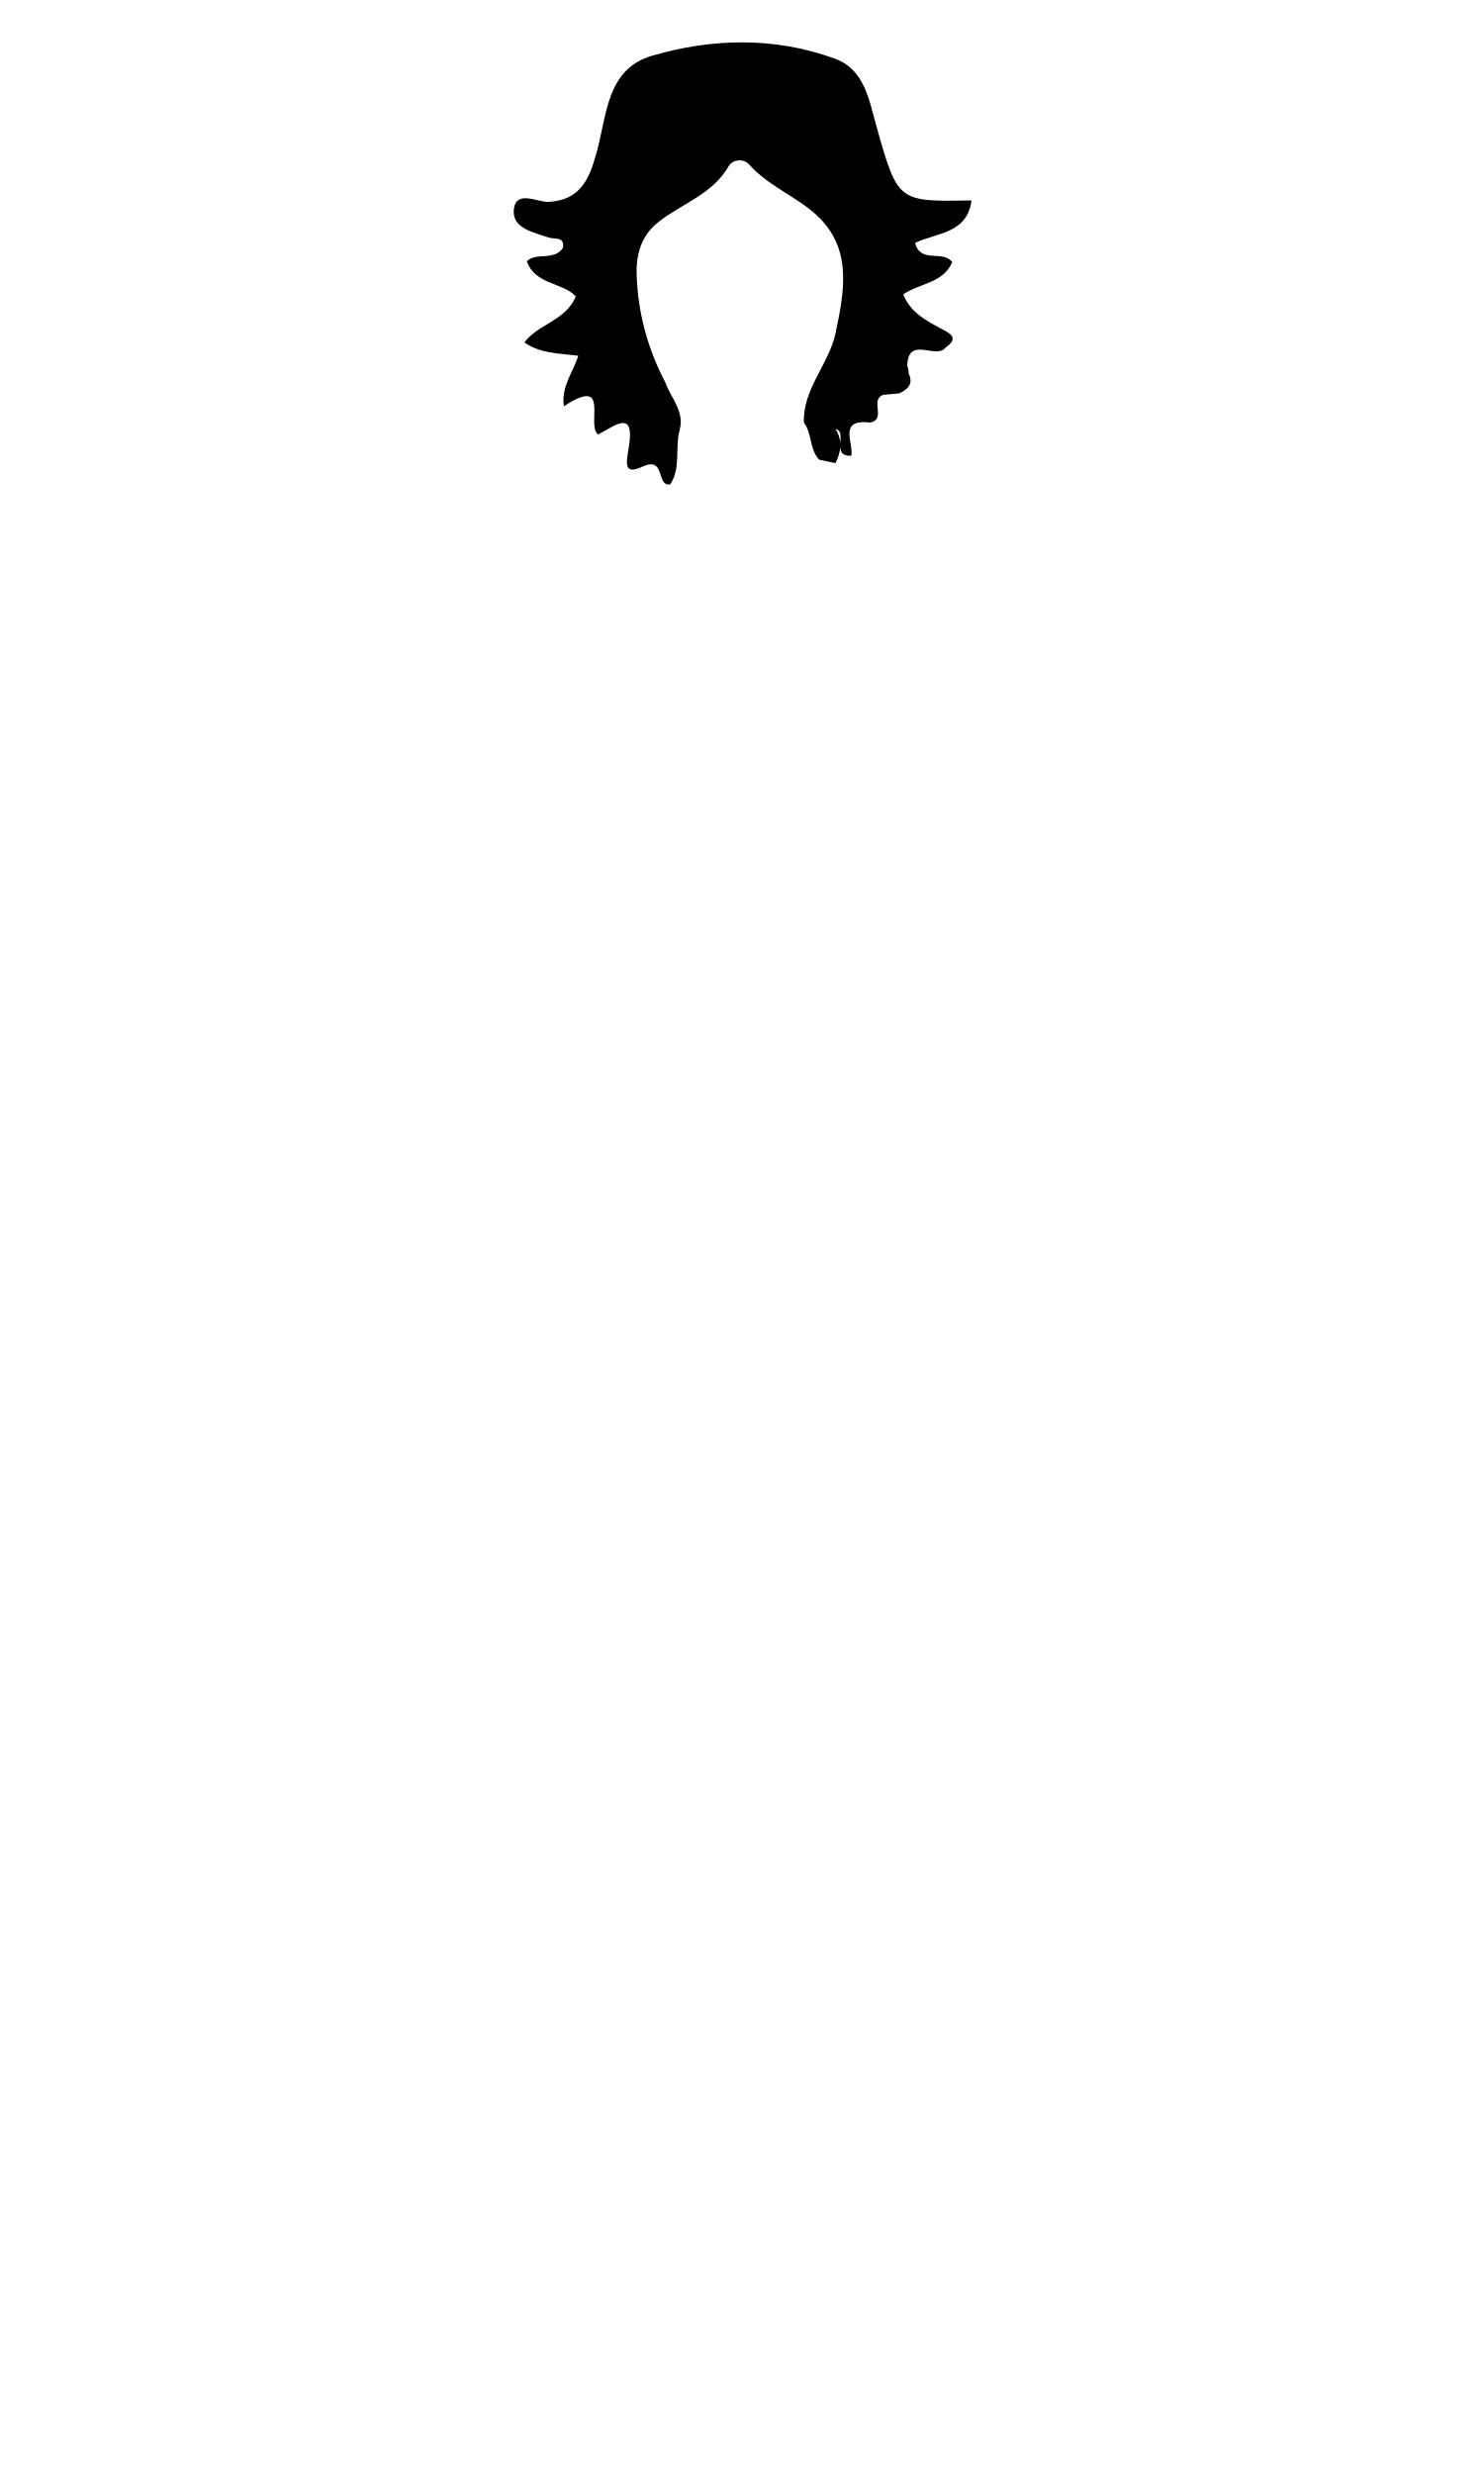
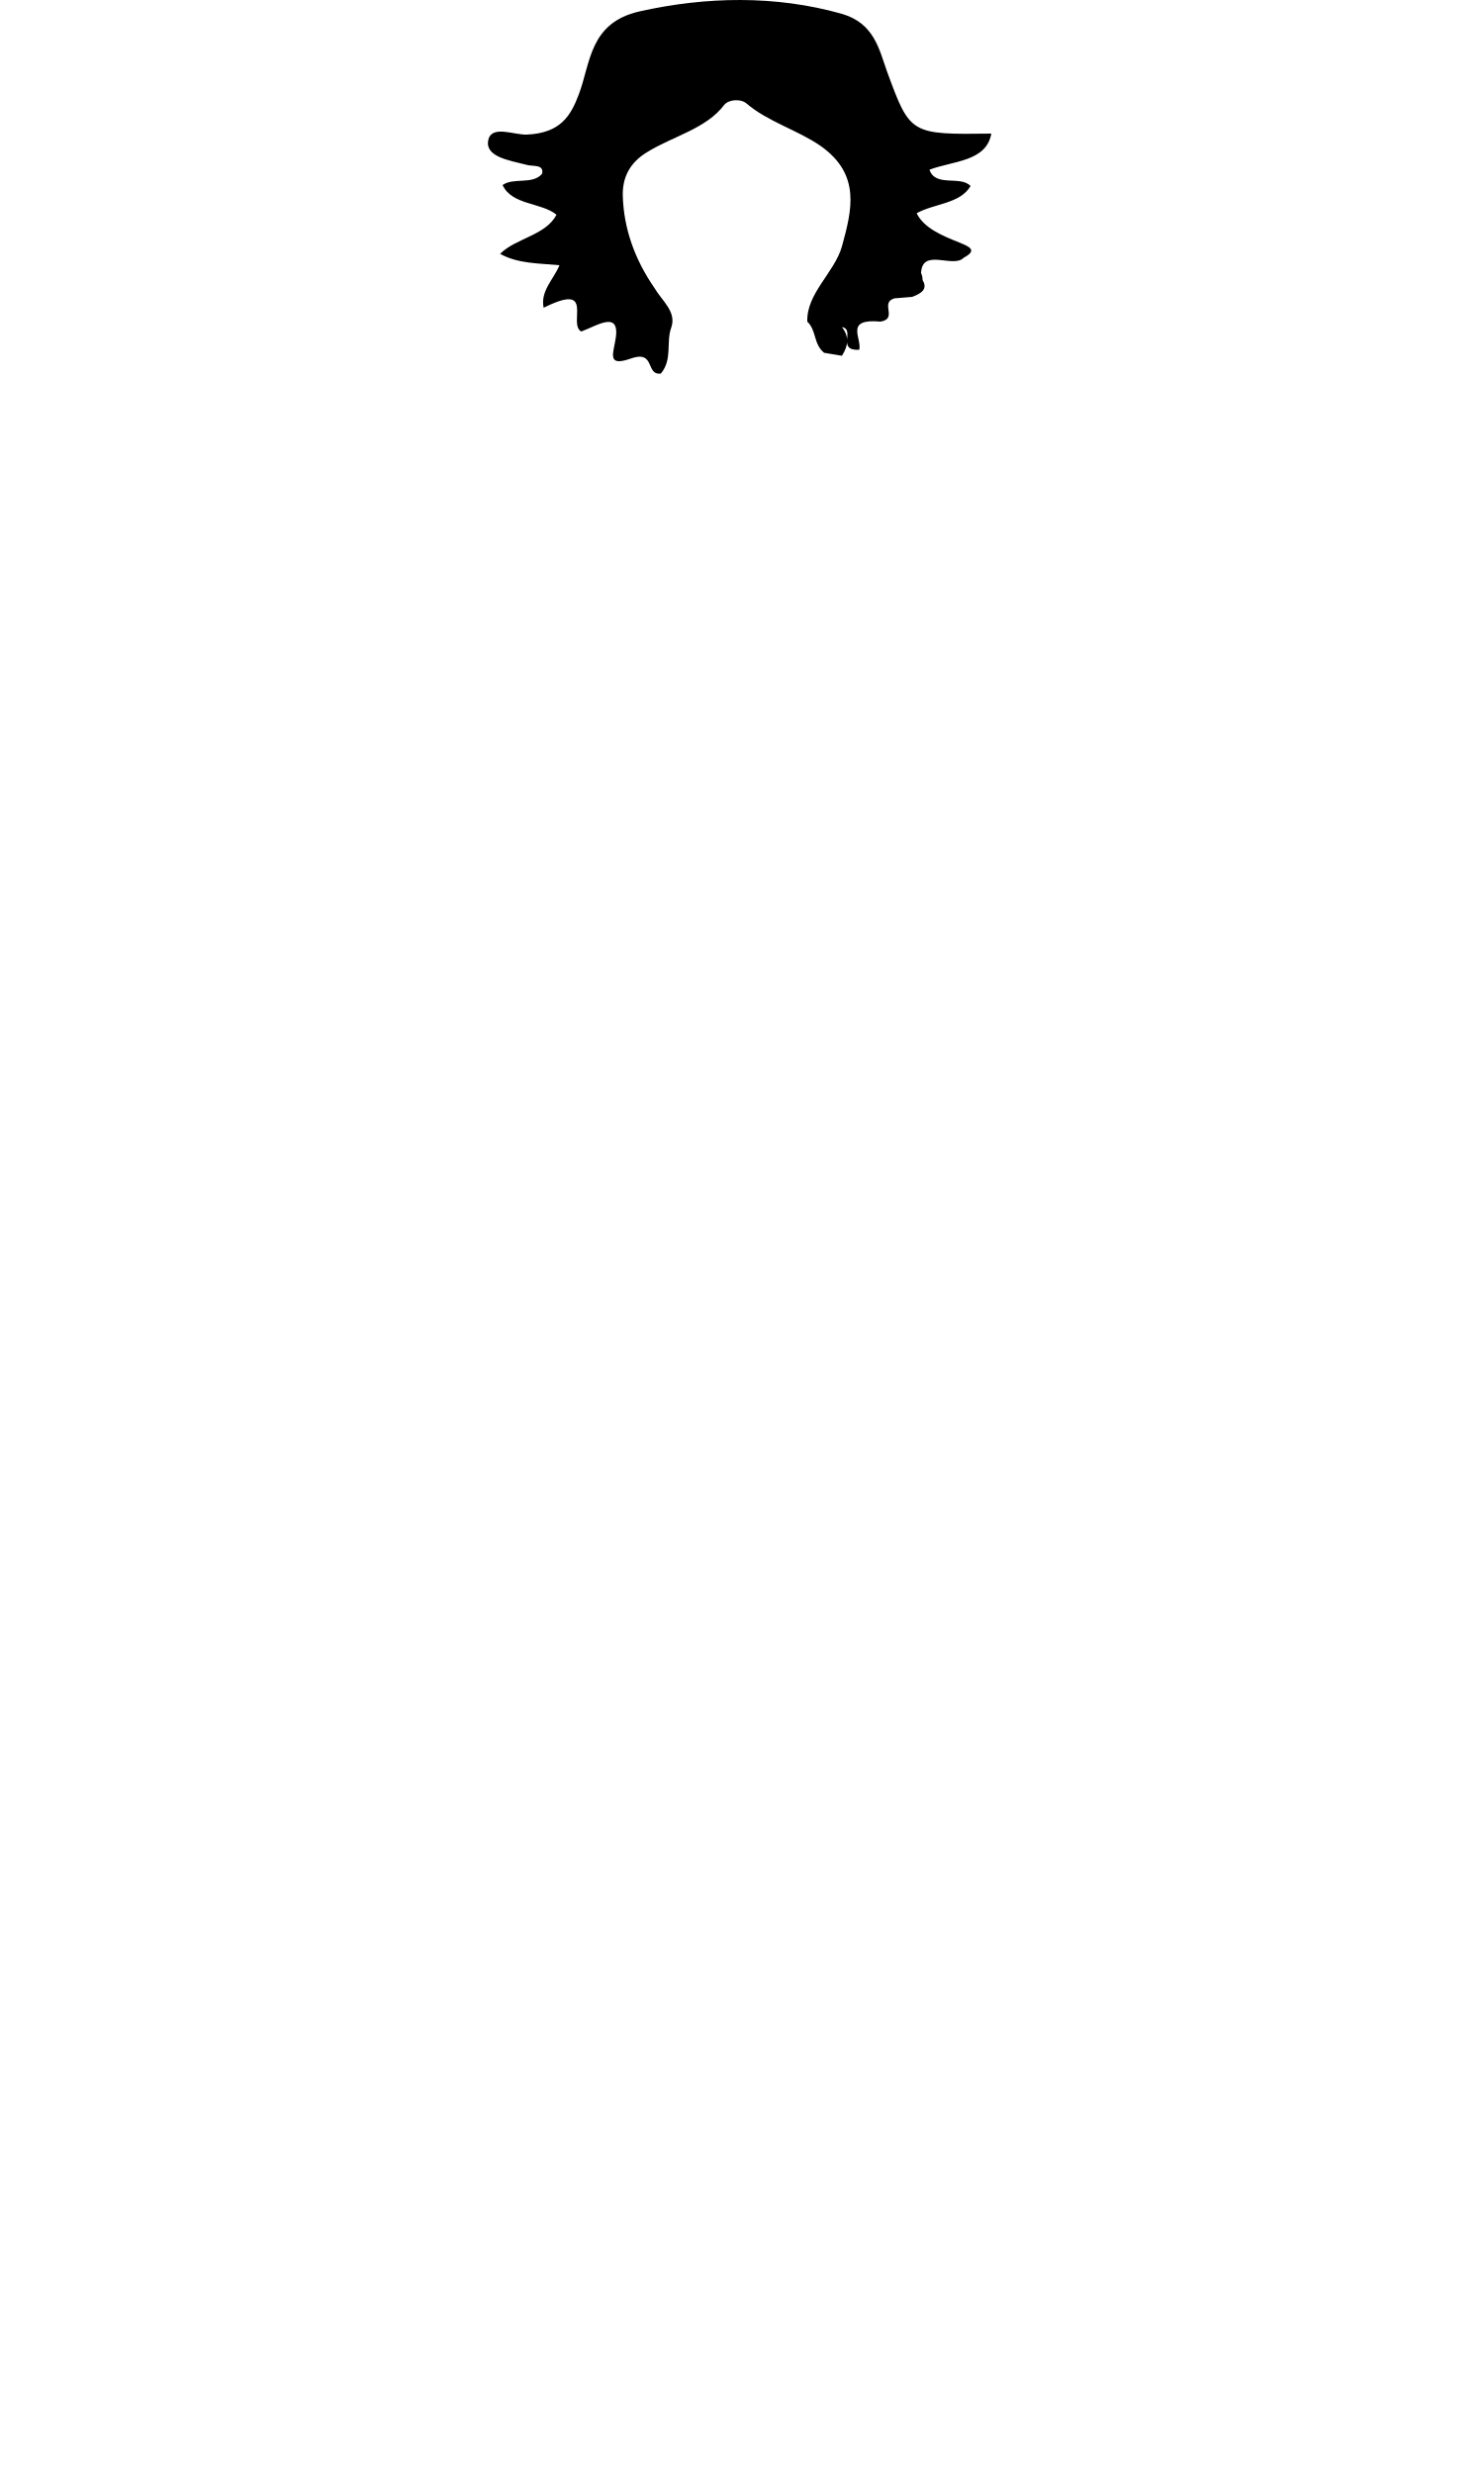
<svg xmlns="http://www.w3.org/2000/svg" version="1.1" id="Layer_1" x="0px" y="0px" viewBox="0 0 300 500" style="enable-background:new 0 0 300 500;" xml:space="preserve">
-   <path d="M137.4,86.9c-1,3.6,0.3,7.6-1.9,11c-2.9,0.5-0.9-5.8-5.6-3.6c-3.9,1.8-3.3-0.7-2.8-3.8c1.4-8.3-3.2-4.1-6.2-2.7  c-2.5-1.9,2.7-12-6.9-5.7c-0.6-4,1.8-6.7,2.9-10.2c-3.9-0.5-7.6-0.4-10.9-2.7c2.9-3.8,8.4-4.4,10.4-9.3c-2.7-2.9-8.2-2.3-9.9-7.1  c2-1.9,5.5,0,7.3-2.7c0.4-2.4-1.8-1.7-2.9-2.1c-3.2-1.1-7.6-1.9-7-5.9c0.6-3.7,4.7-1.2,7.1-1.3c6.3-0.4,8.1-4.6,9.5-9.6  c2.2-7.5,1.9-17.1,11.2-19.9c12.2-3.6,25-3.9,37.2,0.6c5.9,2.2,6.8,8.4,8.3,13.7c4.3,15.2,4.3,15.2,19.2,14.9  c-0.9,6.8-7.1,6.5-11.4,8.6c1.1,4.3,5.7,1.3,7.5,3.9c-1.9,4.3-6.6,4.2-9.9,6.5c1.4,3.6,4.6,5.3,7.8,7c1.7,0.9,3.5,1.8,0.8,3.7  c-1.9,2.6-7.6-2.5-7.8,3.7c0.2,0.5,0.3,1,0.3,1.6c1,2.1-0.2,3.2-1.9,4c-1.1,0.1-2.2,0.2-3.3,0.3c-2.7,1.1,0.7,4.8-2.5,5.6  c-6.7-0.8-3.4,4-3.9,6.7c-4.3,0.2-0.6-4.8-3.2-5.4c1.4,2.2,1.2,4.5,0,6.9c-1.1-0.2-2.2-0.5-3.3-0.7c-2-2.1-1.4-5.3-3.1-7.5  c-0.2-6.8,5-11.7,6.4-18c1.8-8.6,3.5-17.2-3.9-24c-4.2-3.8-9.7-5.8-13.6-10.2c-1.1-1.2-3.3-1-4.1,0.4c-3.3,5.7-9.4,7.5-14.1,11.2  c-3.4,2.6-4.6,6.3-4.5,10.5c0.2,7.8,2.2,15.1,5.8,22C135.7,80.6,138.4,83.1,137.4,86.9z" />
+   <g id="Layer_3">
+ </g>
+   <path d="M135.7,66.2c-1.1,3,0.3,6.4-2.1,9.3c-3.2,0.4-1-4.9-6.2-3c-4.3,1.5-3.6-0.6-3.1-3.2c1.5-7-3.5-3.5-6.8-2.3  c-2.8-1.6,3-10.1-7.6-4.8c-0.7-3.4,2-5.7,3.2-8.6c-4.3-0.4-8.4-0.3-12-2.3c3.2-3.2,9.2-3.7,11.4-7.9c-3-2.5-9-1.9-10.9-6  c2.2-1.6,6.1,0,8-2.3c0.4-2-2-1.4-3.2-1.8c-3.5-0.9-8.4-1.6-7.7-5c0.7-3.1,5.2-1,7.8-1.1c6.9-0.3,8.9-3.9,10.5-8.1  c2.4-6.3,2.1-14.5,12.3-16.8c13.4-3,27.5-3.3,40.9,0.5c6.5,1.9,7.5,7.1,9.1,11.6c4.7,12.8,4.7,12.8,21.1,12.6  c-1,5.7-7.8,5.5-12.5,7.3c1.2,3.6,6.3,1.1,8.3,3.3c-2.1,3.6-7.3,3.5-10.9,5.5c1.5,3,5.1,4.5,8.6,5.9c1.9,0.8,3.9,1.5,0.9,3.1  c-2.1,2.2-8.4-2.1-8.6,3.1c0.2,0.4,0.3,0.8,0.3,1.4c1.1,1.8-0.2,2.7-2.1,3.4c-1.2,0.1-2.4,0.2-3.6,0.3c-3,0.9,0.8,4.1-2.8,4.7  c-7.4-0.7-3.7,3.4-4.3,5.7c-4.7,0.2-0.7-4.1-3.5-4.6c1.5,1.9,1.3,3.8,0,5.8c-1.2-0.2-2.4-0.4-3.6-0.6c-2.2-1.8-1.5-4.5-3.4-6.3  c-0.2-5.7,5.5-9.9,7-15.2c2-7.3,3.9-14.5-4.3-20.3c-4.6-3.2-10.7-4.9-15-8.6c-1.2-1-3.6-0.8-4.5,0.3c-3.6,4.8-10.3,6.3-15.5,9.5  c-3.7,2.2-5.1,5.3-5,8.9c0.2,6.6,2.4,12.8,6.4,18.6C133.9,60.9,136.8,63,135.7,66.2z" />
</svg>
